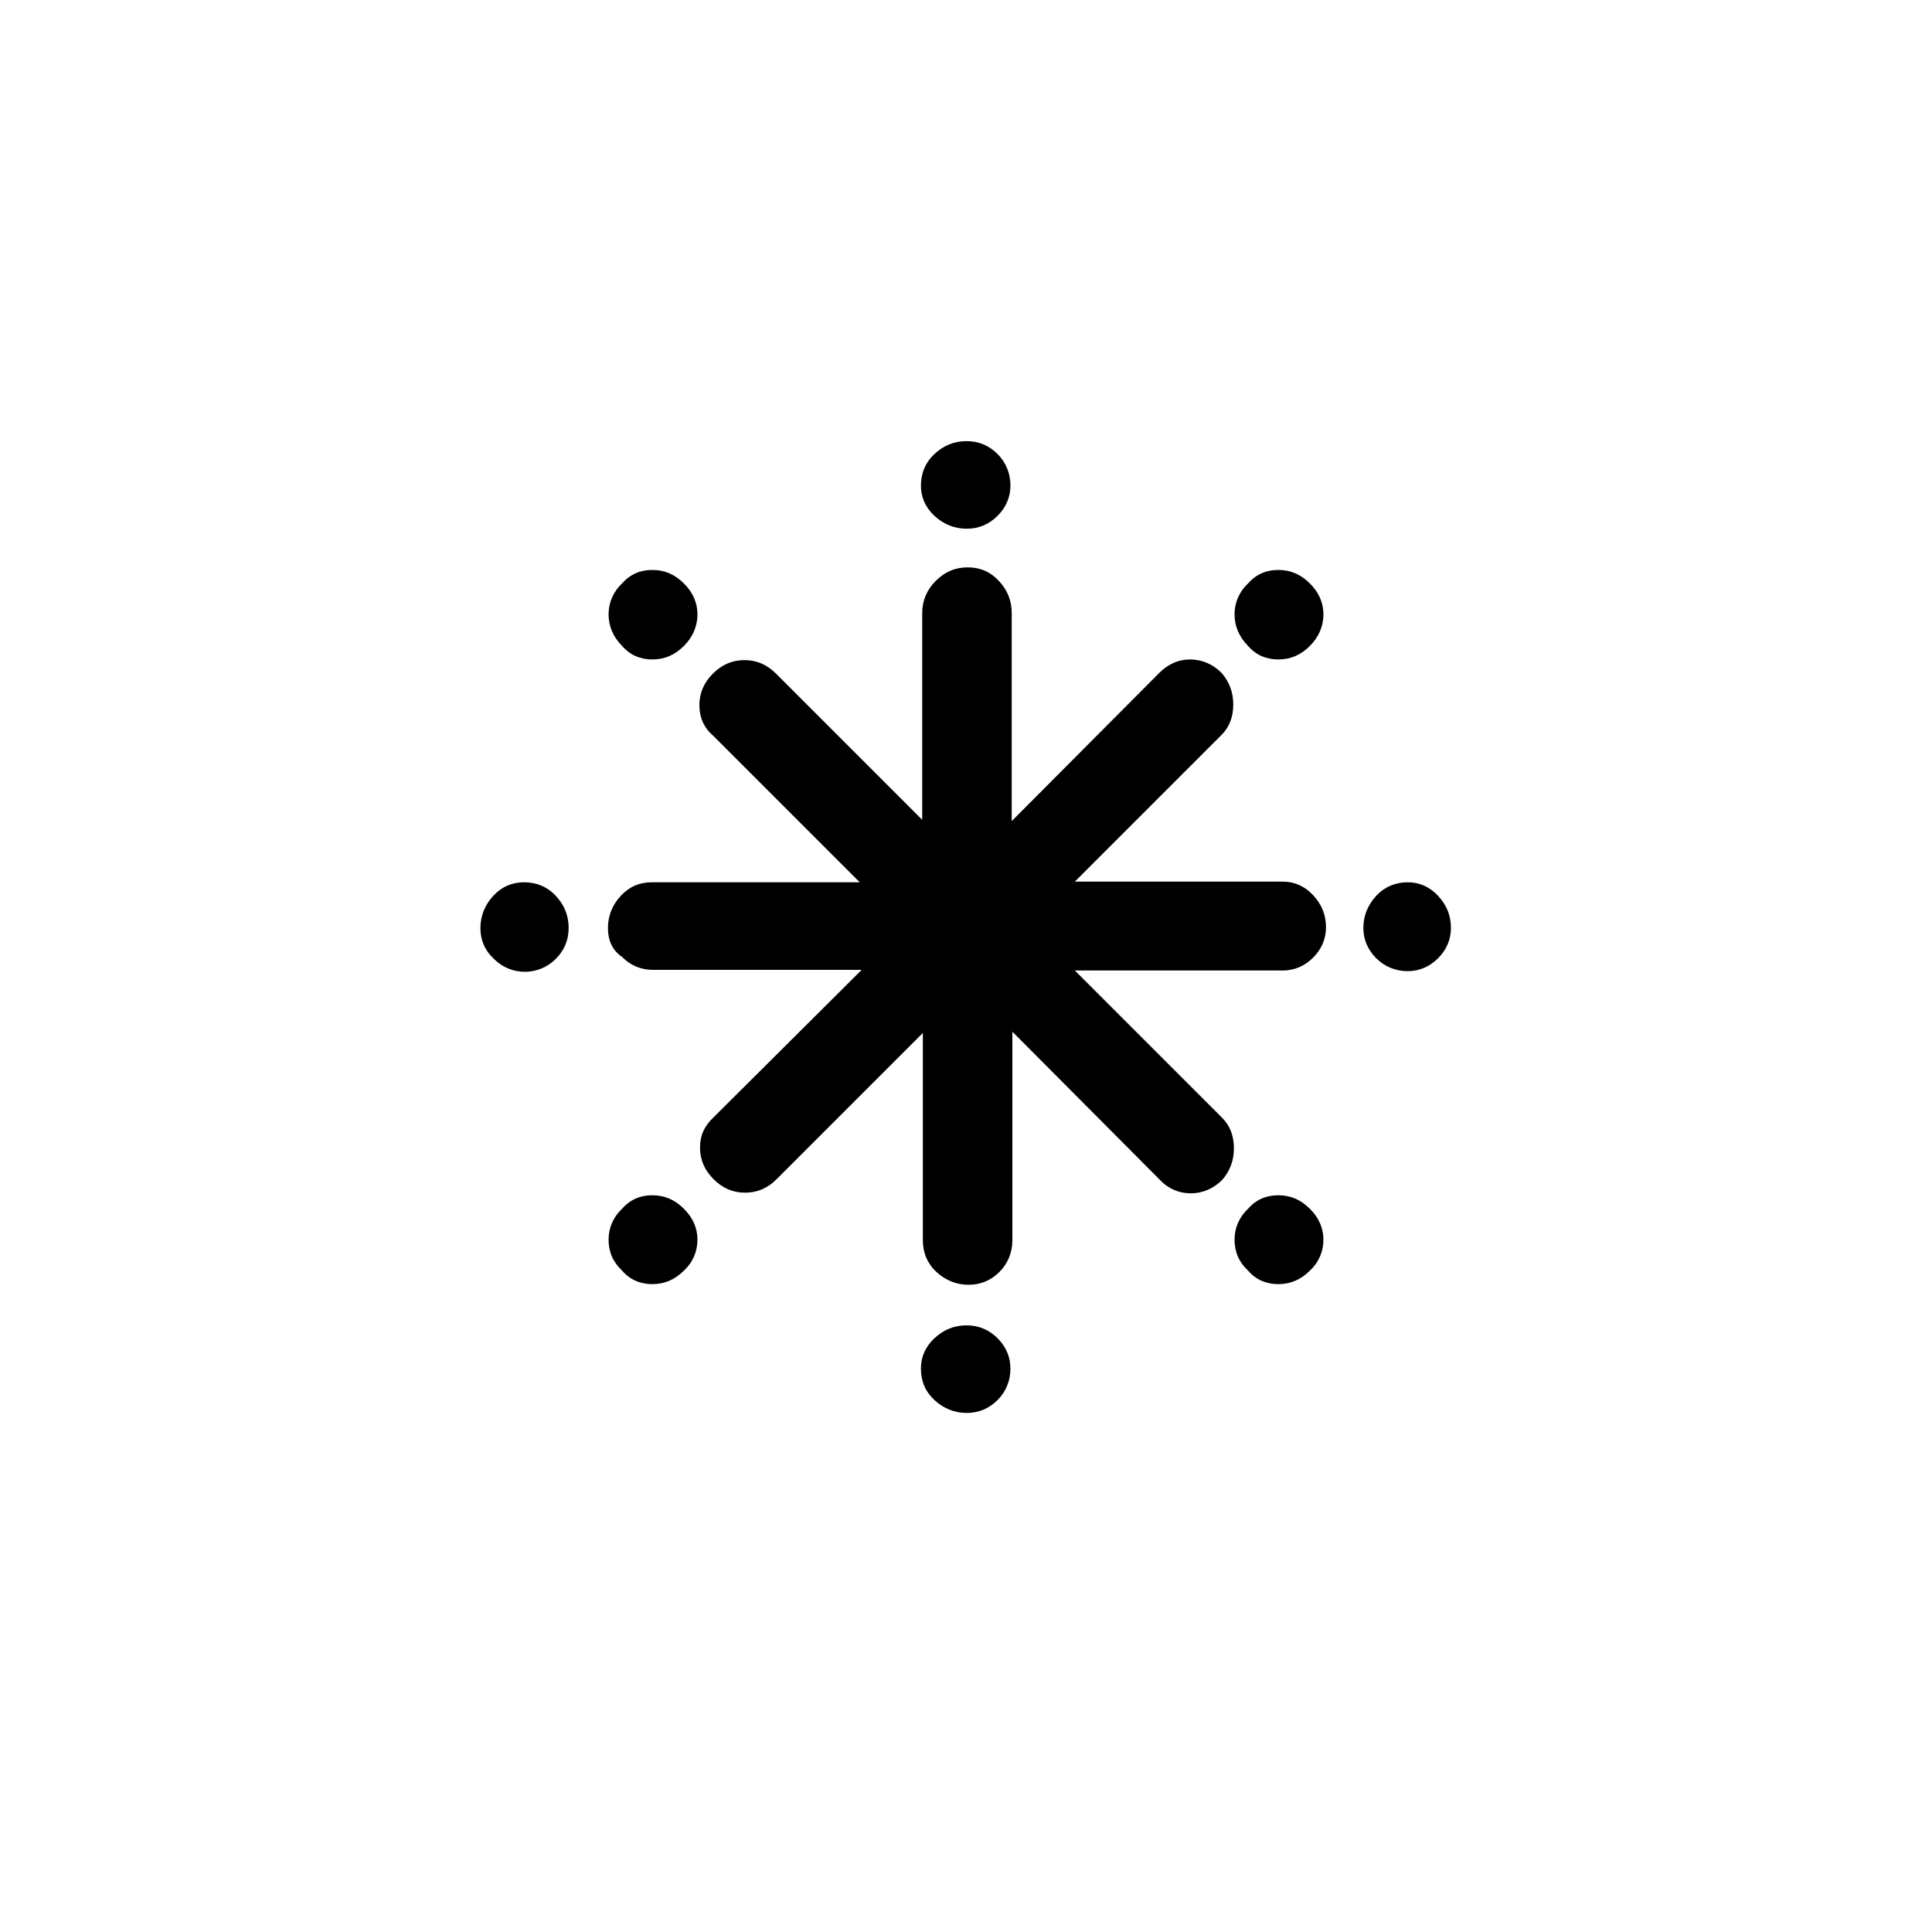
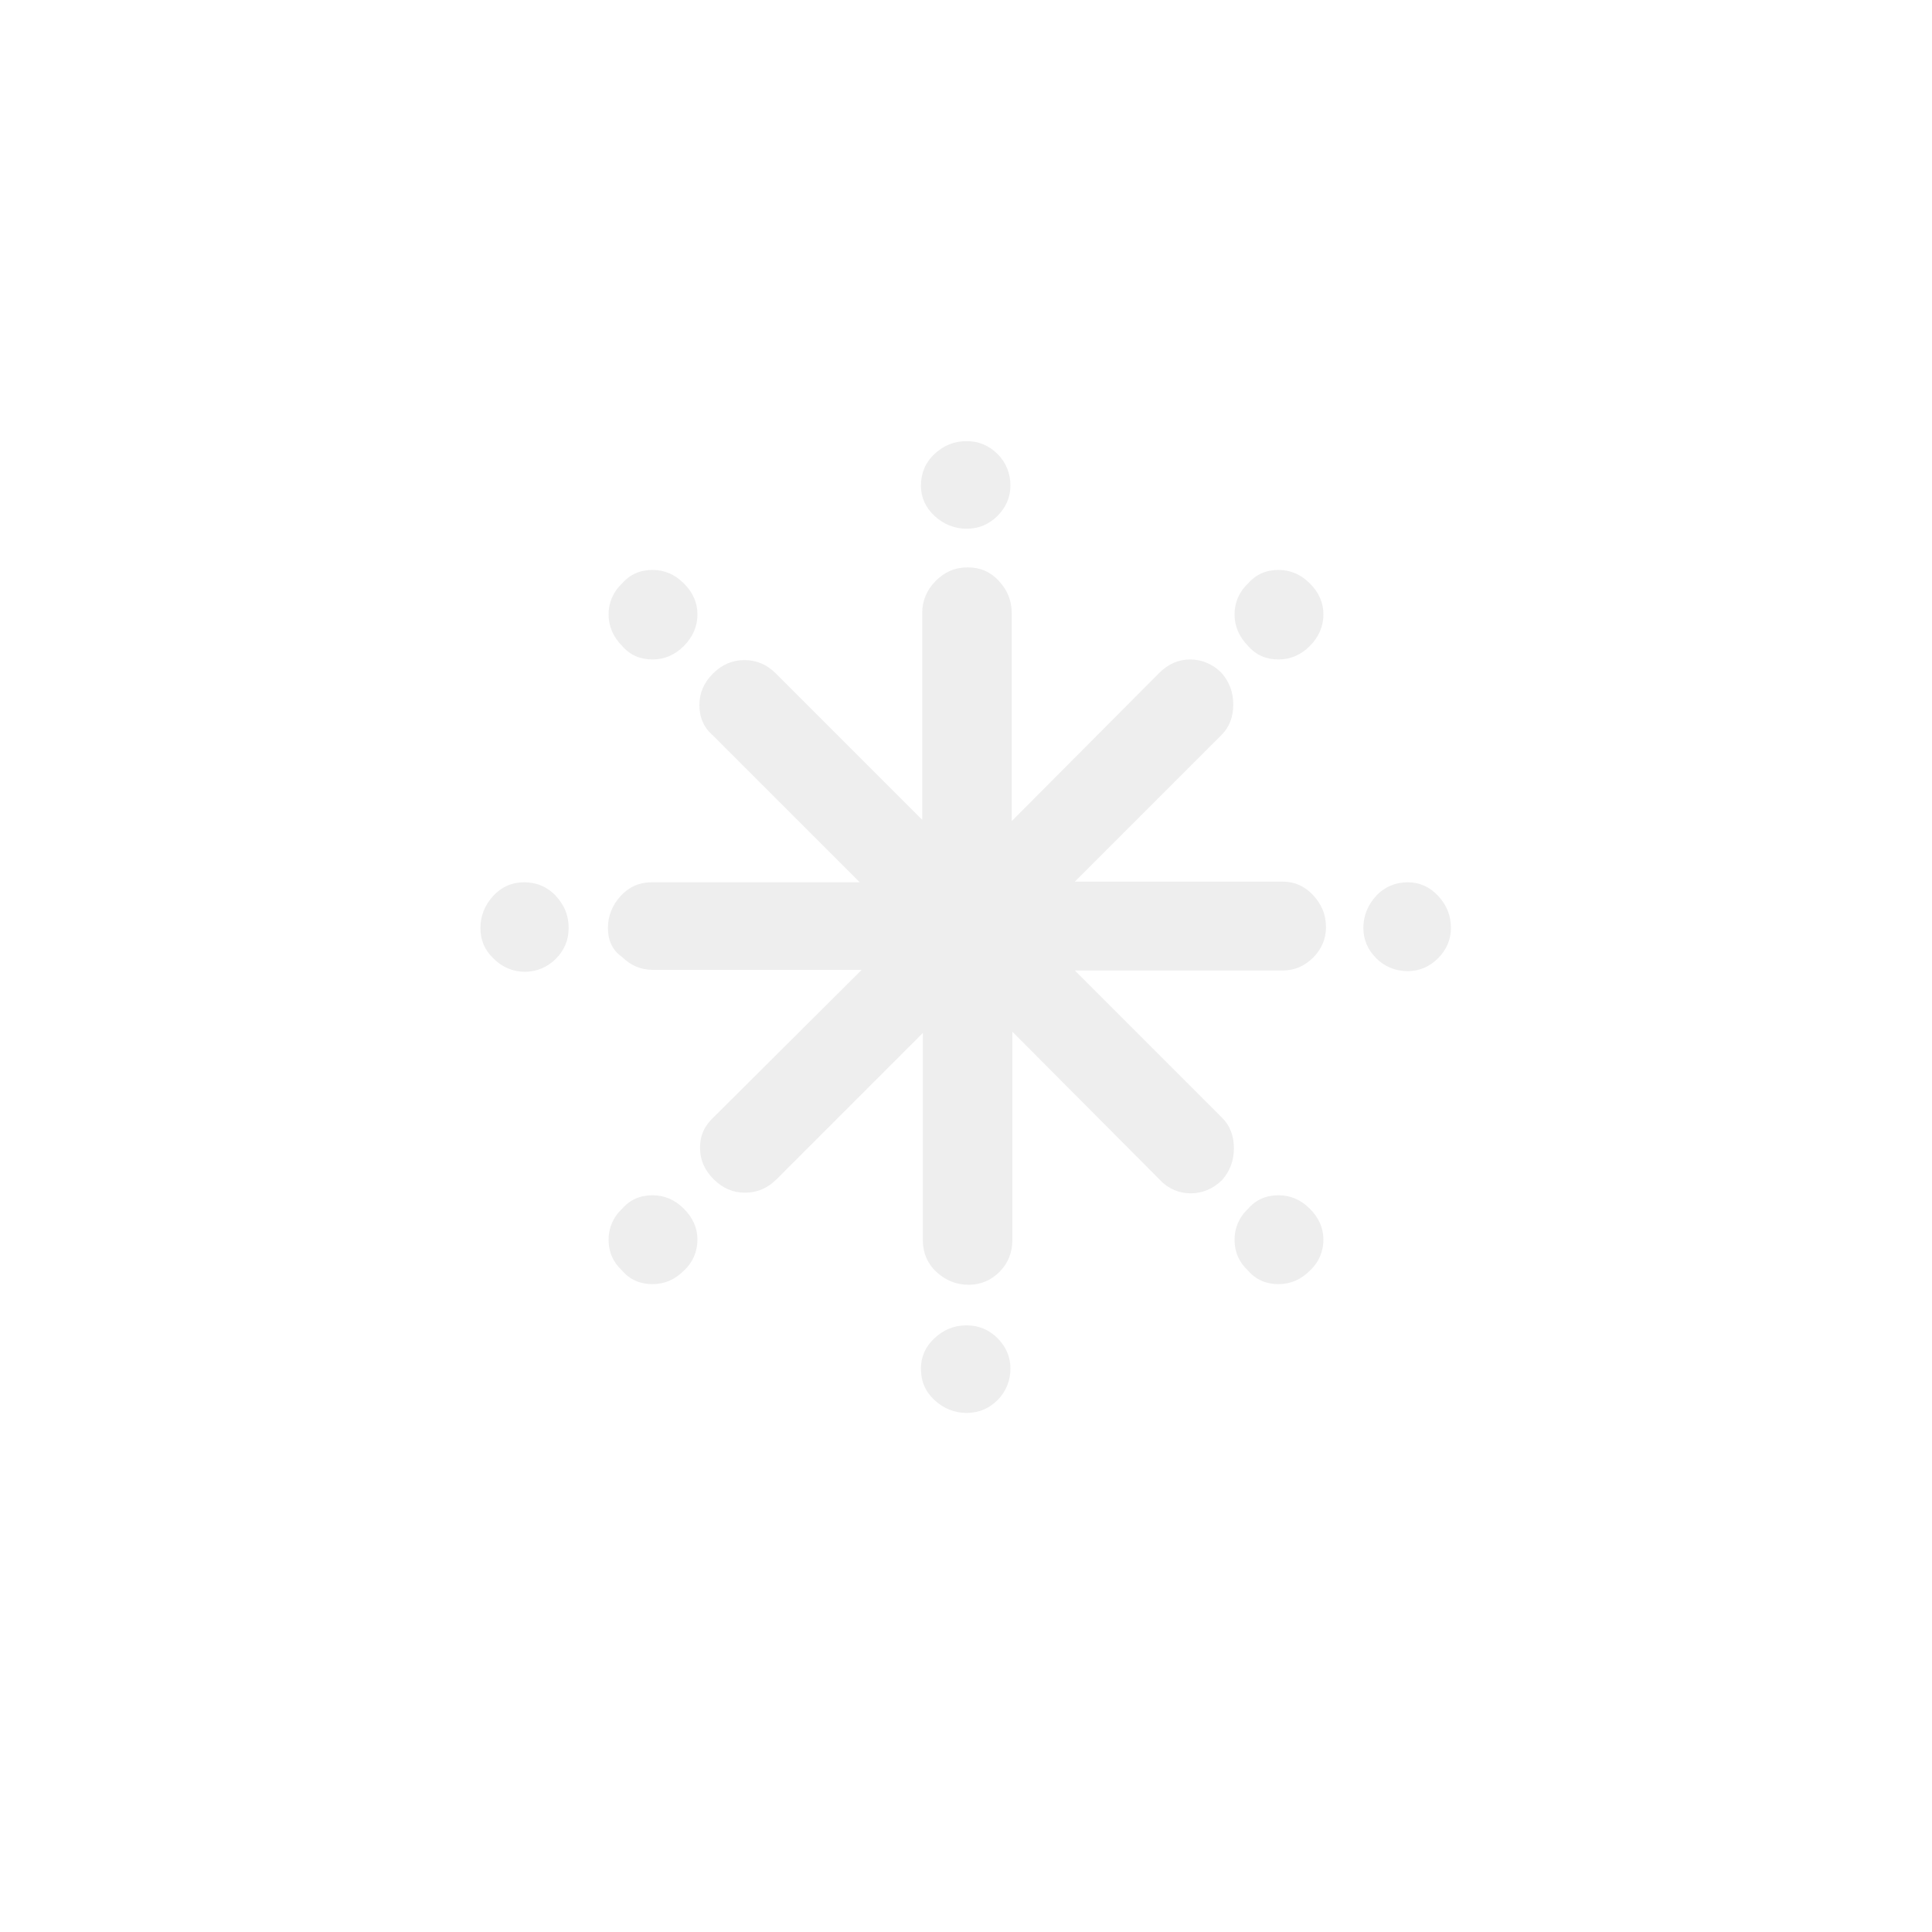
<svg xmlns="http://www.w3.org/2000/svg" version="1.1" id="Layer_1" x="0px" y="0px" viewBox="0 0 30 30" style="enable-background:new 0 0 30 30;" xml:space="preserve">
-   <path d="M7.46,14.41c0-0.19,0.07-0.36,0.2-0.5c0.13-0.14,0.29-0.21,0.48-0.21c0.19,0,0.36,0.07,0.49,0.21c0.13,0.14,0.2,0.3,0.2,0.5  c0,0.19-0.07,0.35-0.2,0.48c-0.13,0.13-0.3,0.2-0.48,0.2s-0.35-0.07-0.48-0.2C7.52,14.75,7.46,14.59,7.46,14.41z M9.44,14.41  c0-0.19,0.07-0.36,0.2-0.5c0.13-0.14,0.29-0.21,0.48-0.21h3.23l-2.28-2.28c-0.14-0.12-0.21-0.28-0.21-0.47  c0-0.19,0.07-0.35,0.21-0.49c0.14-0.14,0.3-0.21,0.49-0.21s0.35,0.07,0.49,0.21l2.27,2.27V9.52c0-0.19,0.07-0.36,0.21-0.5  s0.3-0.21,0.5-0.21c0.19,0,0.35,0.07,0.48,0.21c0.13,0.14,0.2,0.3,0.2,0.5v3.23l2.29-2.3c0.14-0.14,0.3-0.21,0.48-0.21  c0.18,0,0.35,0.07,0.49,0.21c0.12,0.14,0.18,0.3,0.18,0.49c0,0.19-0.06,0.35-0.18,0.47l-2.28,2.28h3.23c0.18,0,0.34,0.07,0.47,0.21  c0.13,0.14,0.2,0.3,0.2,0.5c0,0.18-0.07,0.34-0.2,0.47c-0.13,0.13-0.29,0.2-0.47,0.2h-3.23l2.29,2.29c0.12,0.12,0.18,0.28,0.18,0.47  s-0.06,0.35-0.18,0.49c-0.14,0.14-0.31,0.21-0.49,0.21c-0.18,0-0.35-0.07-0.48-0.21l-2.29-2.3v3.24c0,0.19-0.07,0.36-0.2,0.49  c-0.13,0.13-0.29,0.2-0.48,0.2c-0.19,0-0.36-0.07-0.5-0.2c-0.14-0.13-0.21-0.3-0.21-0.49v-3.22l-2.27,2.27  c-0.14,0.14-0.3,0.21-0.49,0.21s-0.35-0.07-0.49-0.21s-0.21-0.3-0.21-0.49s0.07-0.34,0.21-0.47l2.3-2.29h-3.24  c-0.19,0-0.35-0.07-0.48-0.2C9.5,14.75,9.44,14.59,9.44,14.41z M9.45,19.25c0-0.18,0.07-0.35,0.21-0.48  c0.12-0.14,0.28-0.21,0.47-0.21c0.19,0,0.35,0.07,0.49,0.21c0.14,0.14,0.21,0.3,0.21,0.48c0,0.18-0.07,0.35-0.21,0.48  c-0.14,0.14-0.3,0.21-0.49,0.21c-0.19,0-0.35-0.07-0.47-0.21C9.52,19.6,9.45,19.44,9.45,19.25z M9.45,9.54  c0-0.18,0.07-0.35,0.21-0.48c0.12-0.14,0.28-0.21,0.47-0.21c0.19,0,0.35,0.07,0.49,0.21c0.14,0.14,0.21,0.3,0.21,0.48  s-0.07,0.35-0.21,0.49c-0.14,0.14-0.3,0.21-0.49,0.21c-0.19,0-0.35-0.07-0.47-0.21C9.52,9.89,9.45,9.72,9.45,9.54z M14.3,21.25  c0-0.18,0.07-0.34,0.21-0.47c0.14-0.13,0.3-0.2,0.5-0.2c0.19,0,0.35,0.07,0.48,0.2c0.13,0.13,0.2,0.29,0.2,0.47  c0,0.19-0.07,0.36-0.2,0.49c-0.13,0.13-0.29,0.2-0.48,0.2c-0.19,0-0.36-0.07-0.5-0.2C14.37,21.61,14.3,21.45,14.3,21.25z M14.3,7.54  c0-0.19,0.07-0.36,0.21-0.49s0.3-0.2,0.5-0.2c0.19,0,0.35,0.07,0.48,0.2c0.13,0.13,0.2,0.3,0.2,0.49c0,0.18-0.07,0.34-0.2,0.47  c-0.13,0.13-0.29,0.2-0.48,0.2c-0.19,0-0.36-0.07-0.5-0.2C14.37,7.88,14.3,7.72,14.3,7.54z M19.17,19.25c0-0.18,0.07-0.35,0.21-0.48  c0.12-0.14,0.28-0.21,0.47-0.21c0.19,0,0.35,0.07,0.49,0.21c0.14,0.14,0.21,0.3,0.21,0.48c0,0.18-0.07,0.35-0.21,0.48  c-0.14,0.14-0.3,0.21-0.49,0.21c-0.19,0-0.35-0.07-0.47-0.21C19.24,19.6,19.17,19.44,19.17,19.25z M19.17,9.54  c0-0.18,0.07-0.35,0.21-0.48c0.12-0.14,0.28-0.21,0.47-0.21c0.19,0,0.35,0.07,0.49,0.21c0.14,0.14,0.21,0.3,0.21,0.48  s-0.07,0.35-0.21,0.49c-0.14,0.14-0.3,0.21-0.49,0.21c-0.19,0-0.35-0.07-0.47-0.21C19.24,9.89,19.17,9.72,19.17,9.54z M21.17,14.41  c0-0.19,0.07-0.36,0.2-0.5c0.13-0.14,0.3-0.21,0.49-0.21c0.18,0,0.34,0.07,0.47,0.21c0.13,0.14,0.2,0.3,0.2,0.5  c0,0.18-0.07,0.34-0.2,0.47c-0.13,0.13-0.29,0.2-0.47,0.2c-0.19,0-0.36-0.07-0.49-0.2C21.24,14.75,21.17,14.59,21.17,14.41z" />
+   <path style="fill:#eee" d="M7.46,14.41c0-0.19,0.07-0.36,0.2-0.5c0.13-0.14,0.29-0.21,0.48-0.21c0.19,0,0.36,0.07,0.49,0.21c0.13,0.14,0.2,0.3,0.2,0.5  c0,0.19-0.07,0.35-0.2,0.48c-0.13,0.13-0.3,0.2-0.48,0.2s-0.35-0.07-0.48-0.2C7.52,14.75,7.46,14.59,7.46,14.41z M9.44,14.41  c0-0.19,0.07-0.36,0.2-0.5c0.13-0.14,0.29-0.21,0.48-0.21h3.23l-2.28-2.28c-0.14-0.12-0.21-0.28-0.21-0.47  c0-0.19,0.07-0.35,0.21-0.49c0.14-0.14,0.3-0.21,0.49-0.21s0.35,0.07,0.49,0.21l2.27,2.27V9.52c0-0.19,0.07-0.36,0.21-0.5  s0.3-0.21,0.5-0.21c0.19,0,0.35,0.07,0.48,0.21c0.13,0.14,0.2,0.3,0.2,0.5v3.23l2.29-2.3c0.14-0.14,0.3-0.21,0.48-0.21  c0.18,0,0.35,0.07,0.49,0.21c0.12,0.14,0.18,0.3,0.18,0.49c0,0.19-0.06,0.35-0.18,0.47l-2.28,2.28h3.23c0.18,0,0.34,0.07,0.47,0.21  c0.13,0.14,0.2,0.3,0.2,0.5c0,0.18-0.07,0.34-0.2,0.47c-0.13,0.13-0.29,0.2-0.47,0.2h-3.23l2.29,2.29c0.12,0.12,0.18,0.28,0.18,0.47  s-0.06,0.35-0.18,0.49c-0.14,0.14-0.31,0.21-0.49,0.21c-0.18,0-0.35-0.07-0.48-0.21l-2.29-2.3v3.24c0,0.19-0.07,0.36-0.2,0.49  c-0.13,0.13-0.29,0.2-0.48,0.2c-0.19,0-0.36-0.07-0.5-0.2c-0.14-0.13-0.21-0.3-0.21-0.49v-3.22l-2.27,2.27  c-0.14,0.14-0.3,0.21-0.49,0.21s-0.35-0.07-0.49-0.21s-0.21-0.3-0.21-0.49s0.07-0.34,0.21-0.47l2.3-2.29h-3.24  c-0.19,0-0.35-0.07-0.48-0.2C9.5,14.75,9.44,14.59,9.44,14.41z M9.45,19.25c0-0.18,0.07-0.35,0.21-0.48  c0.12-0.14,0.28-0.21,0.47-0.21c0.19,0,0.35,0.07,0.49,0.21c0.14,0.14,0.21,0.3,0.21,0.48c0,0.18-0.07,0.35-0.21,0.48  c-0.14,0.14-0.3,0.21-0.49,0.21c-0.19,0-0.35-0.07-0.47-0.21C9.52,19.6,9.45,19.44,9.45,19.25z M9.45,9.54  c0-0.18,0.07-0.35,0.21-0.48c0.12-0.14,0.28-0.21,0.47-0.21c0.19,0,0.35,0.07,0.49,0.21c0.14,0.14,0.21,0.3,0.21,0.48  s-0.07,0.35-0.21,0.49c-0.14,0.14-0.3,0.21-0.49,0.21c-0.19,0-0.35-0.07-0.47-0.21C9.52,9.89,9.45,9.72,9.45,9.54z M14.3,21.25  c0-0.18,0.07-0.34,0.21-0.47c0.14-0.13,0.3-0.2,0.5-0.2c0.19,0,0.35,0.07,0.48,0.2c0.13,0.13,0.2,0.29,0.2,0.47  c0,0.19-0.07,0.36-0.2,0.49c-0.13,0.13-0.29,0.2-0.48,0.2c-0.19,0-0.36-0.07-0.5-0.2C14.37,21.61,14.3,21.45,14.3,21.25z M14.3,7.54  c0-0.19,0.07-0.36,0.21-0.49s0.3-0.2,0.5-0.2c0.19,0,0.35,0.07,0.48,0.2c0.13,0.13,0.2,0.3,0.2,0.49c0,0.18-0.07,0.34-0.2,0.47  c-0.13,0.13-0.29,0.2-0.48,0.2c-0.19,0-0.36-0.07-0.5-0.2C14.37,7.88,14.3,7.72,14.3,7.54z M19.17,19.25c0-0.18,0.07-0.35,0.21-0.48  c0.12-0.14,0.28-0.21,0.47-0.21c0.19,0,0.35,0.07,0.49,0.21c0.14,0.14,0.21,0.3,0.21,0.48c0,0.18-0.07,0.35-0.21,0.48  c-0.14,0.14-0.3,0.21-0.49,0.21c-0.19,0-0.35-0.07-0.47-0.21C19.24,19.6,19.17,19.44,19.17,19.25z M19.17,9.54  c0-0.18,0.07-0.35,0.21-0.48c0.12-0.14,0.28-0.21,0.47-0.21c0.19,0,0.35,0.07,0.49,0.21c0.14,0.14,0.21,0.3,0.21,0.48  s-0.07,0.35-0.21,0.49c-0.14,0.14-0.3,0.21-0.49,0.21c-0.19,0-0.35-0.07-0.47-0.21C19.24,9.89,19.17,9.72,19.17,9.54z M21.17,14.41  c0-0.19,0.07-0.36,0.2-0.5c0.13-0.14,0.3-0.21,0.49-0.21c0.18,0,0.34,0.07,0.47,0.21c0.13,0.14,0.2,0.3,0.2,0.5  c0,0.18-0.07,0.34-0.2,0.47c-0.13,0.13-0.29,0.2-0.47,0.2c-0.19,0-0.36-0.07-0.49-0.2C21.24,14.75,21.17,14.59,21.17,14.41z" />
</svg>
